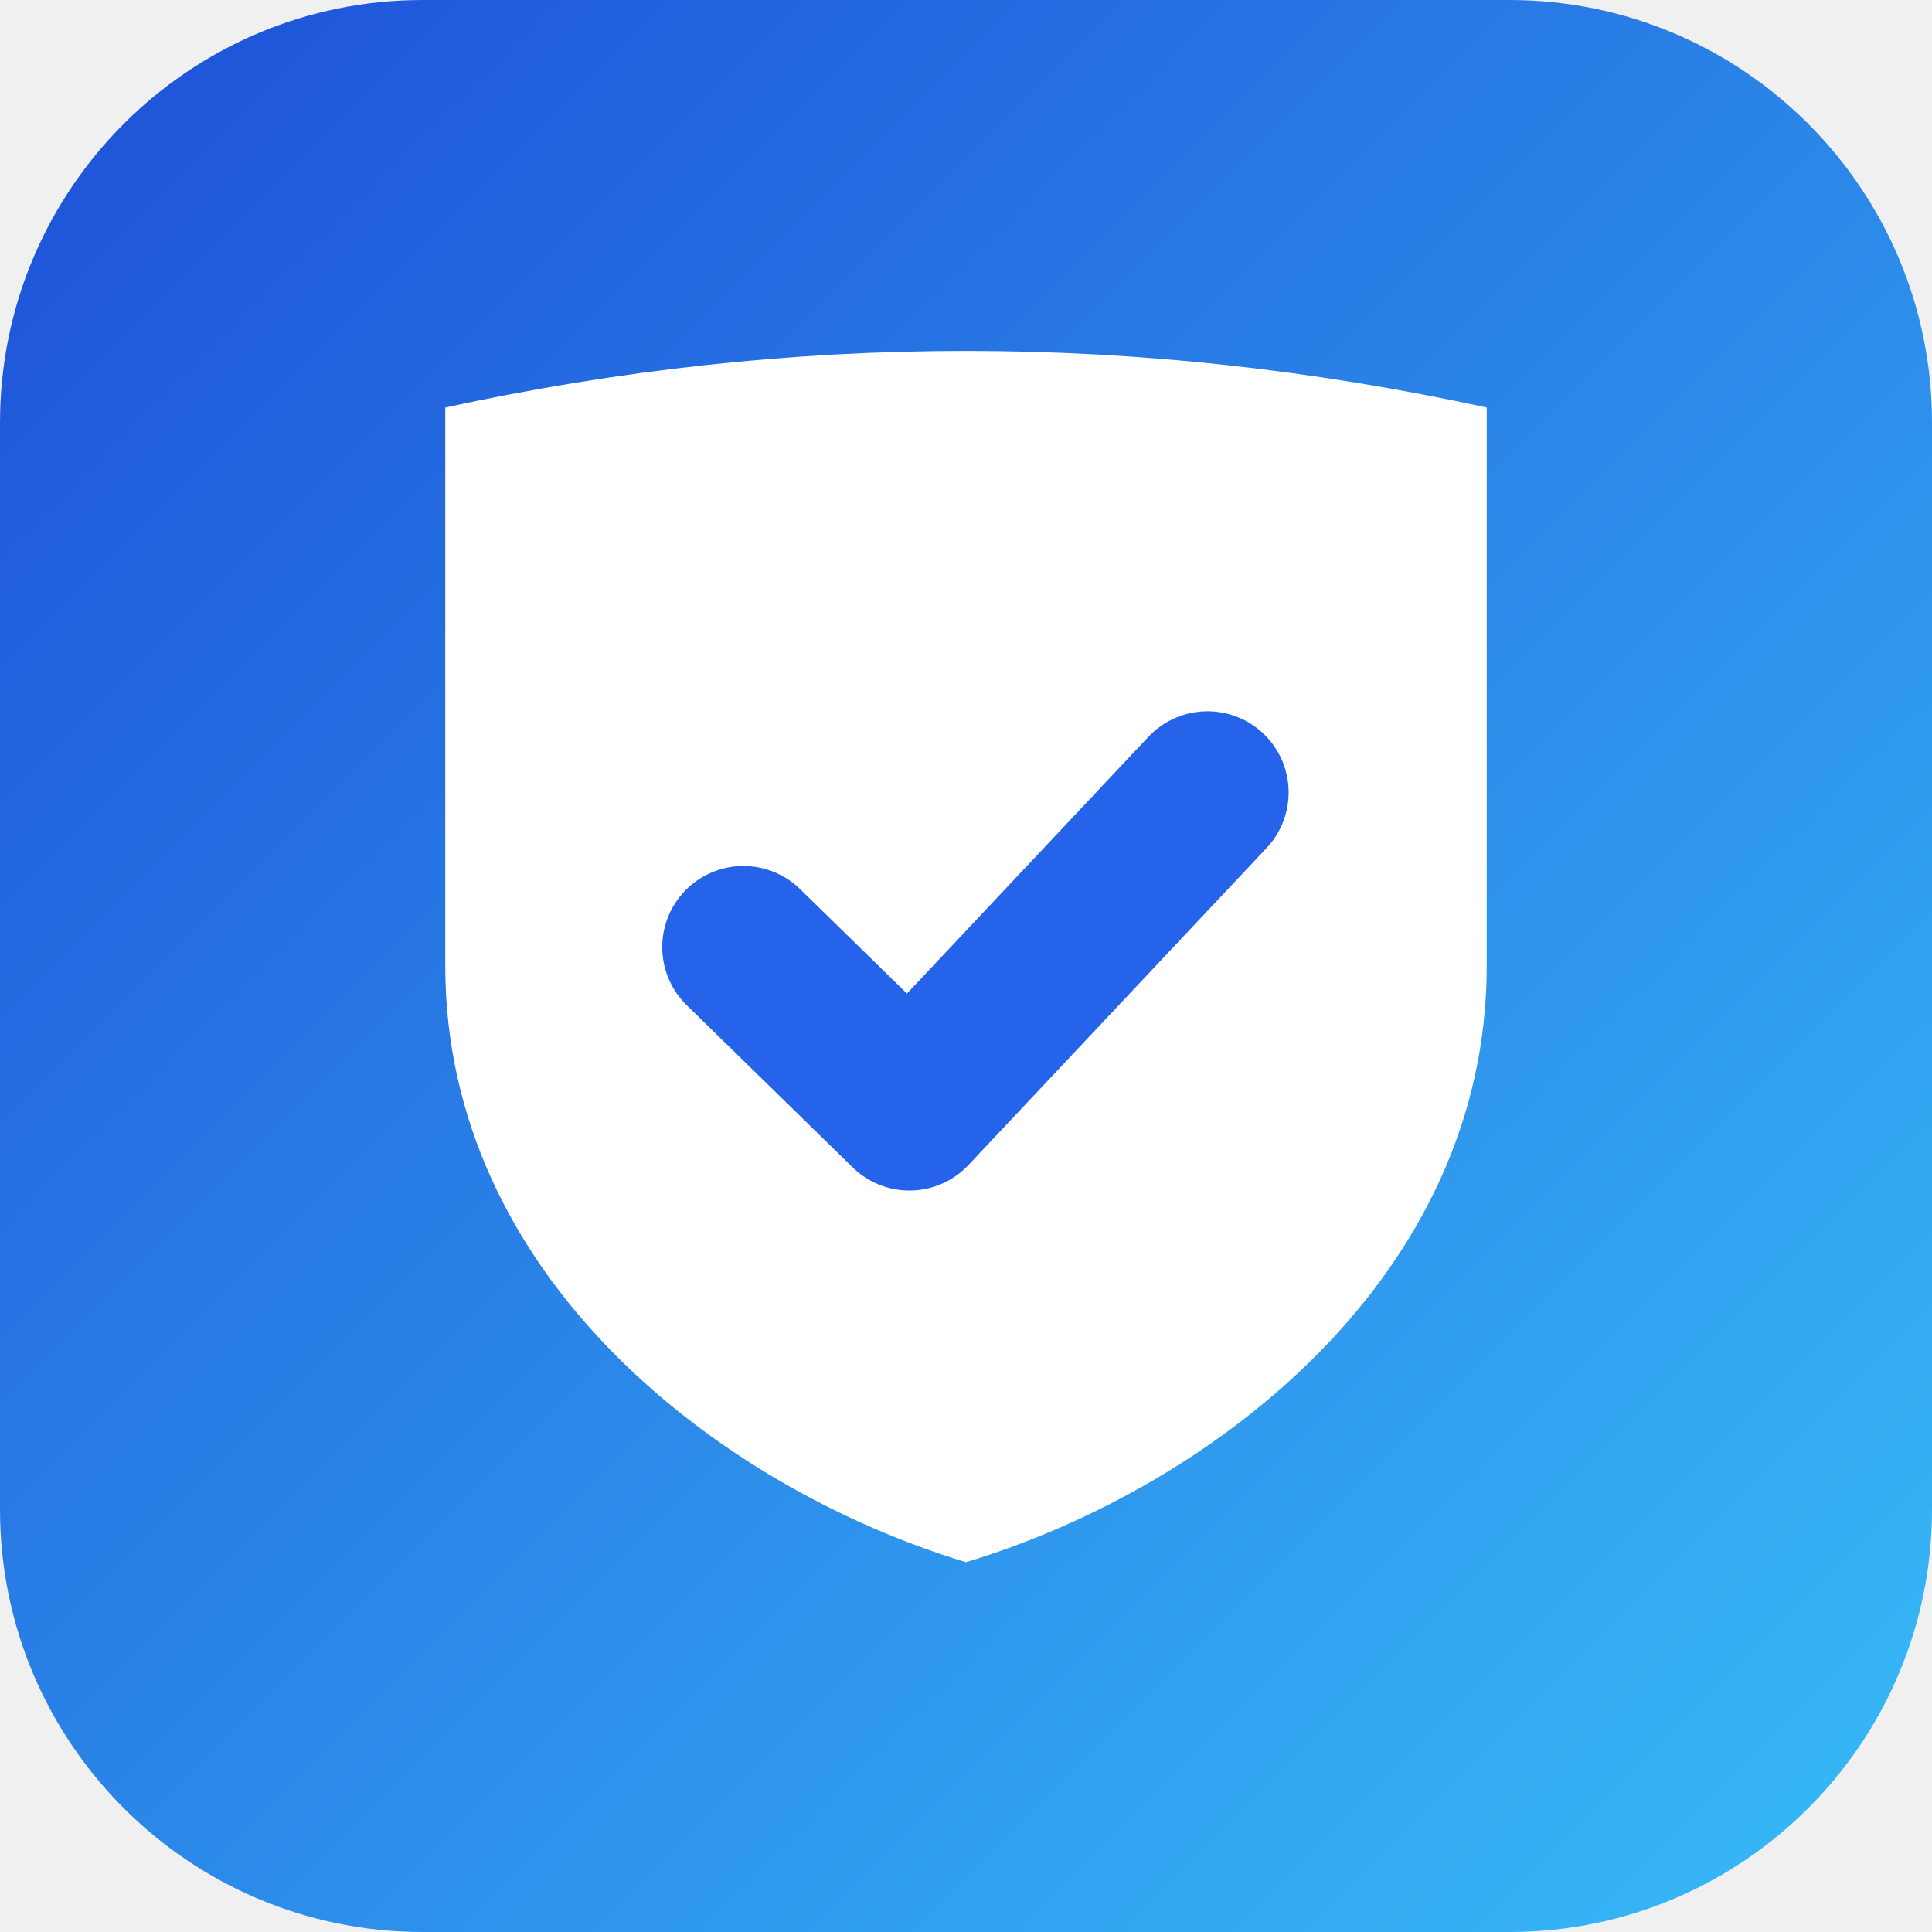
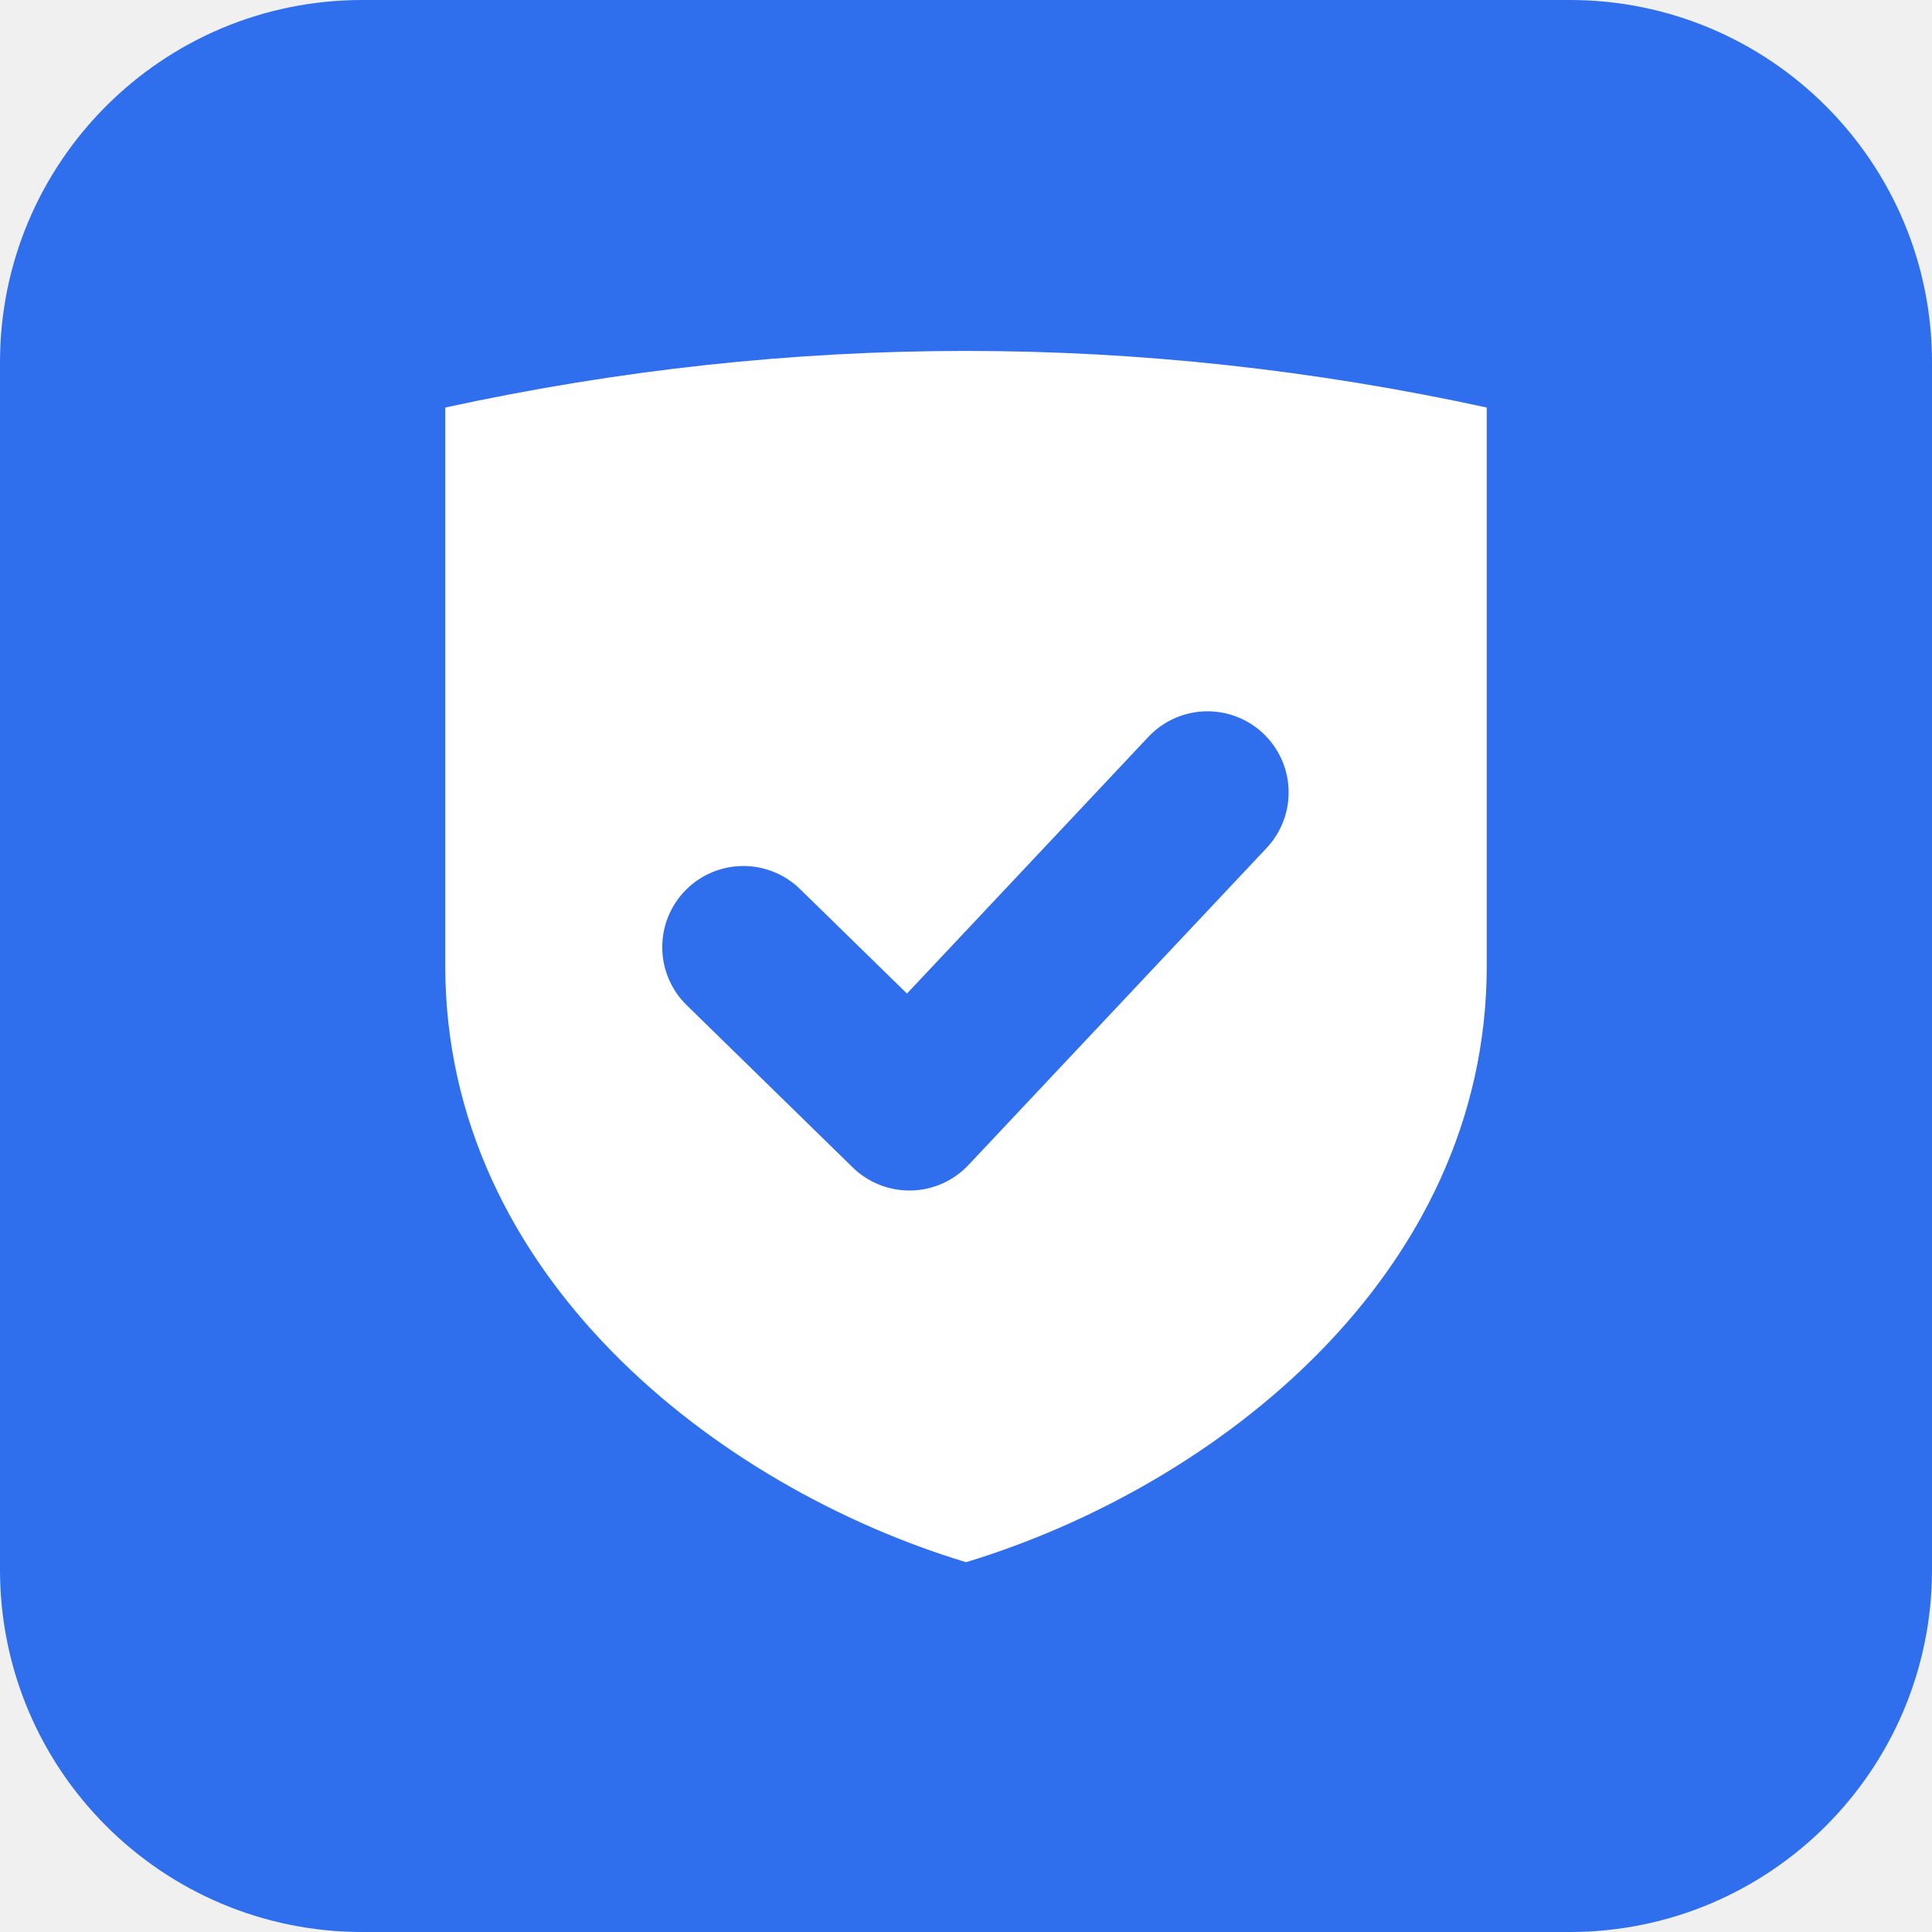
<svg xmlns="http://www.w3.org/2000/svg" viewBox="0 0 512 512">
-   <defs>
-     <linearGradient id="g" x1="0" y1="0" x2="1" y2="1">
-       <stop offset="0" stop-color="#1d4ed8" />
-       <stop offset="1" stop-color="#38bdf8" />
-     </linearGradient>
-   </defs>
-   <rect width="512" height="512" rx="112" fill="url(#g)" />
+   <rect width="512" height="512" rx="96" fill="#2f6fed" />
  <path d="M118 108 Q256 78 394 108 L394 256 C394 338 322 394 256 414 C190 394 118 338 118 256 Z" fill="#fff" />
-   <path d="M197 251 L241 294 L320 210" fill="none" stroke="#2563eb" stroke-width="43" stroke-linecap="round" stroke-linejoin="round" />
+   <path d="M197 251 L241 294 L320 210" fill="none" stroke="#2f6fed" stroke-width="43" stroke-linecap="round" stroke-linejoin="round" />
</svg>
